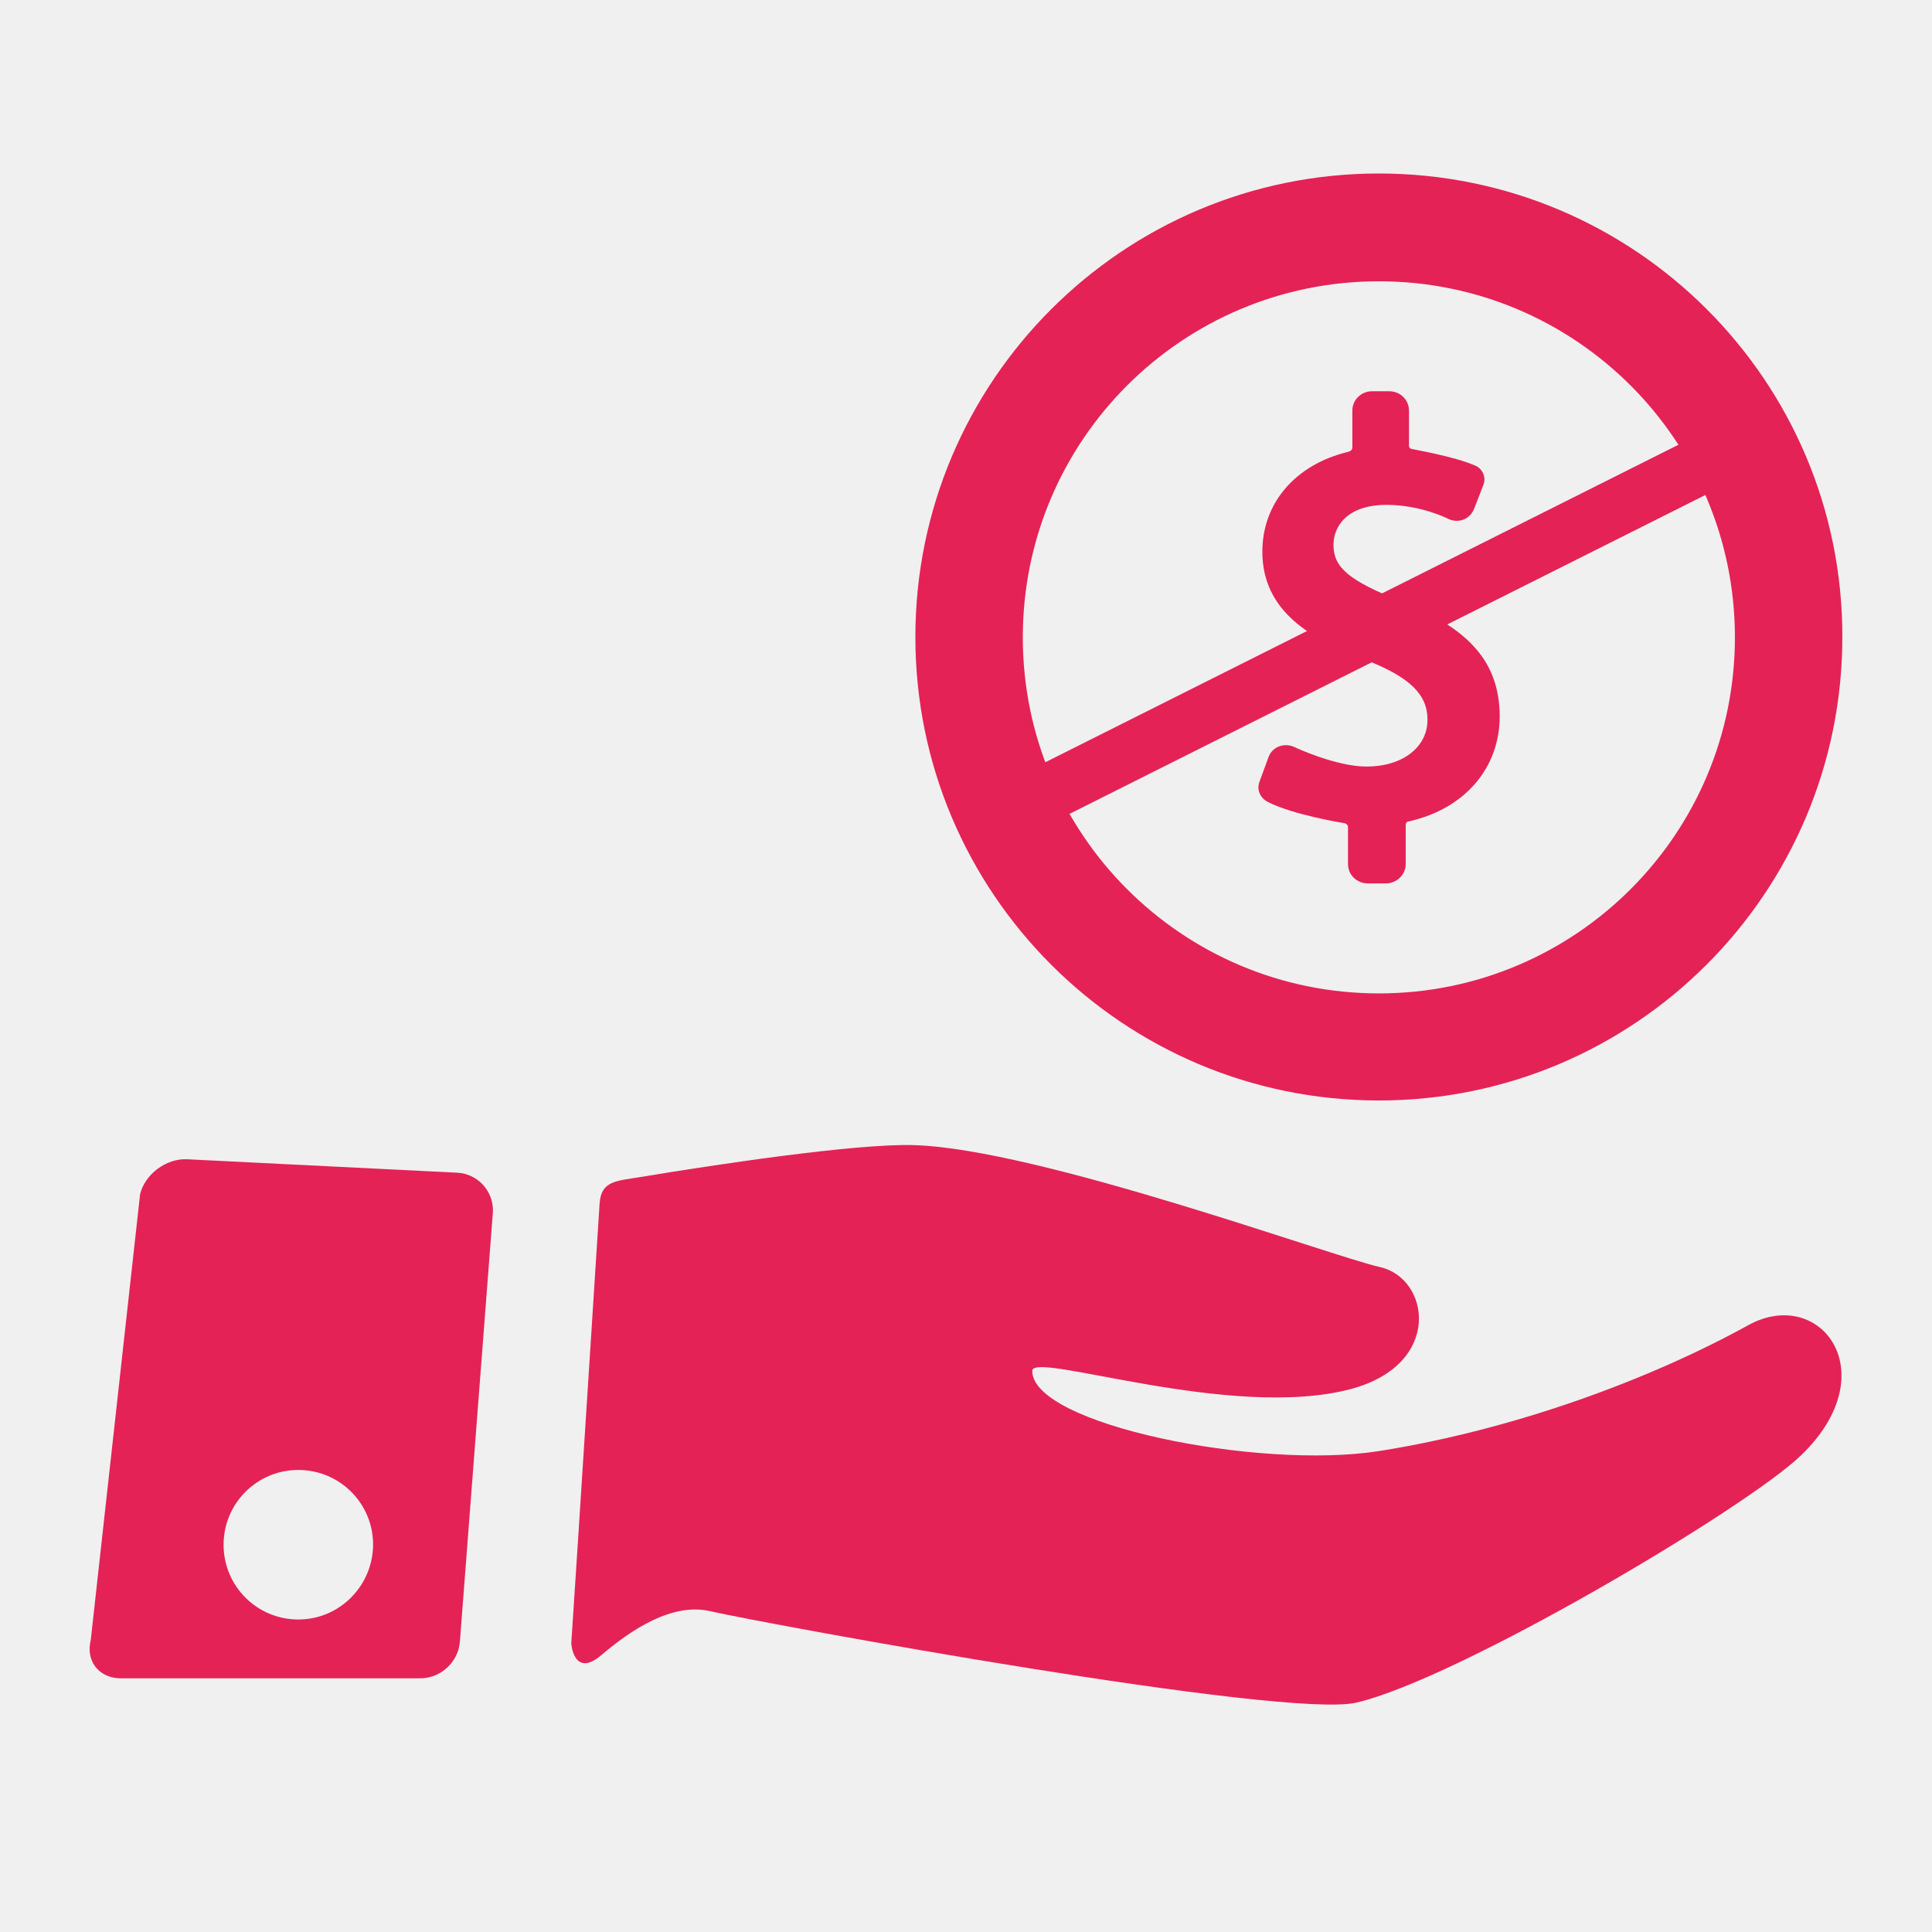
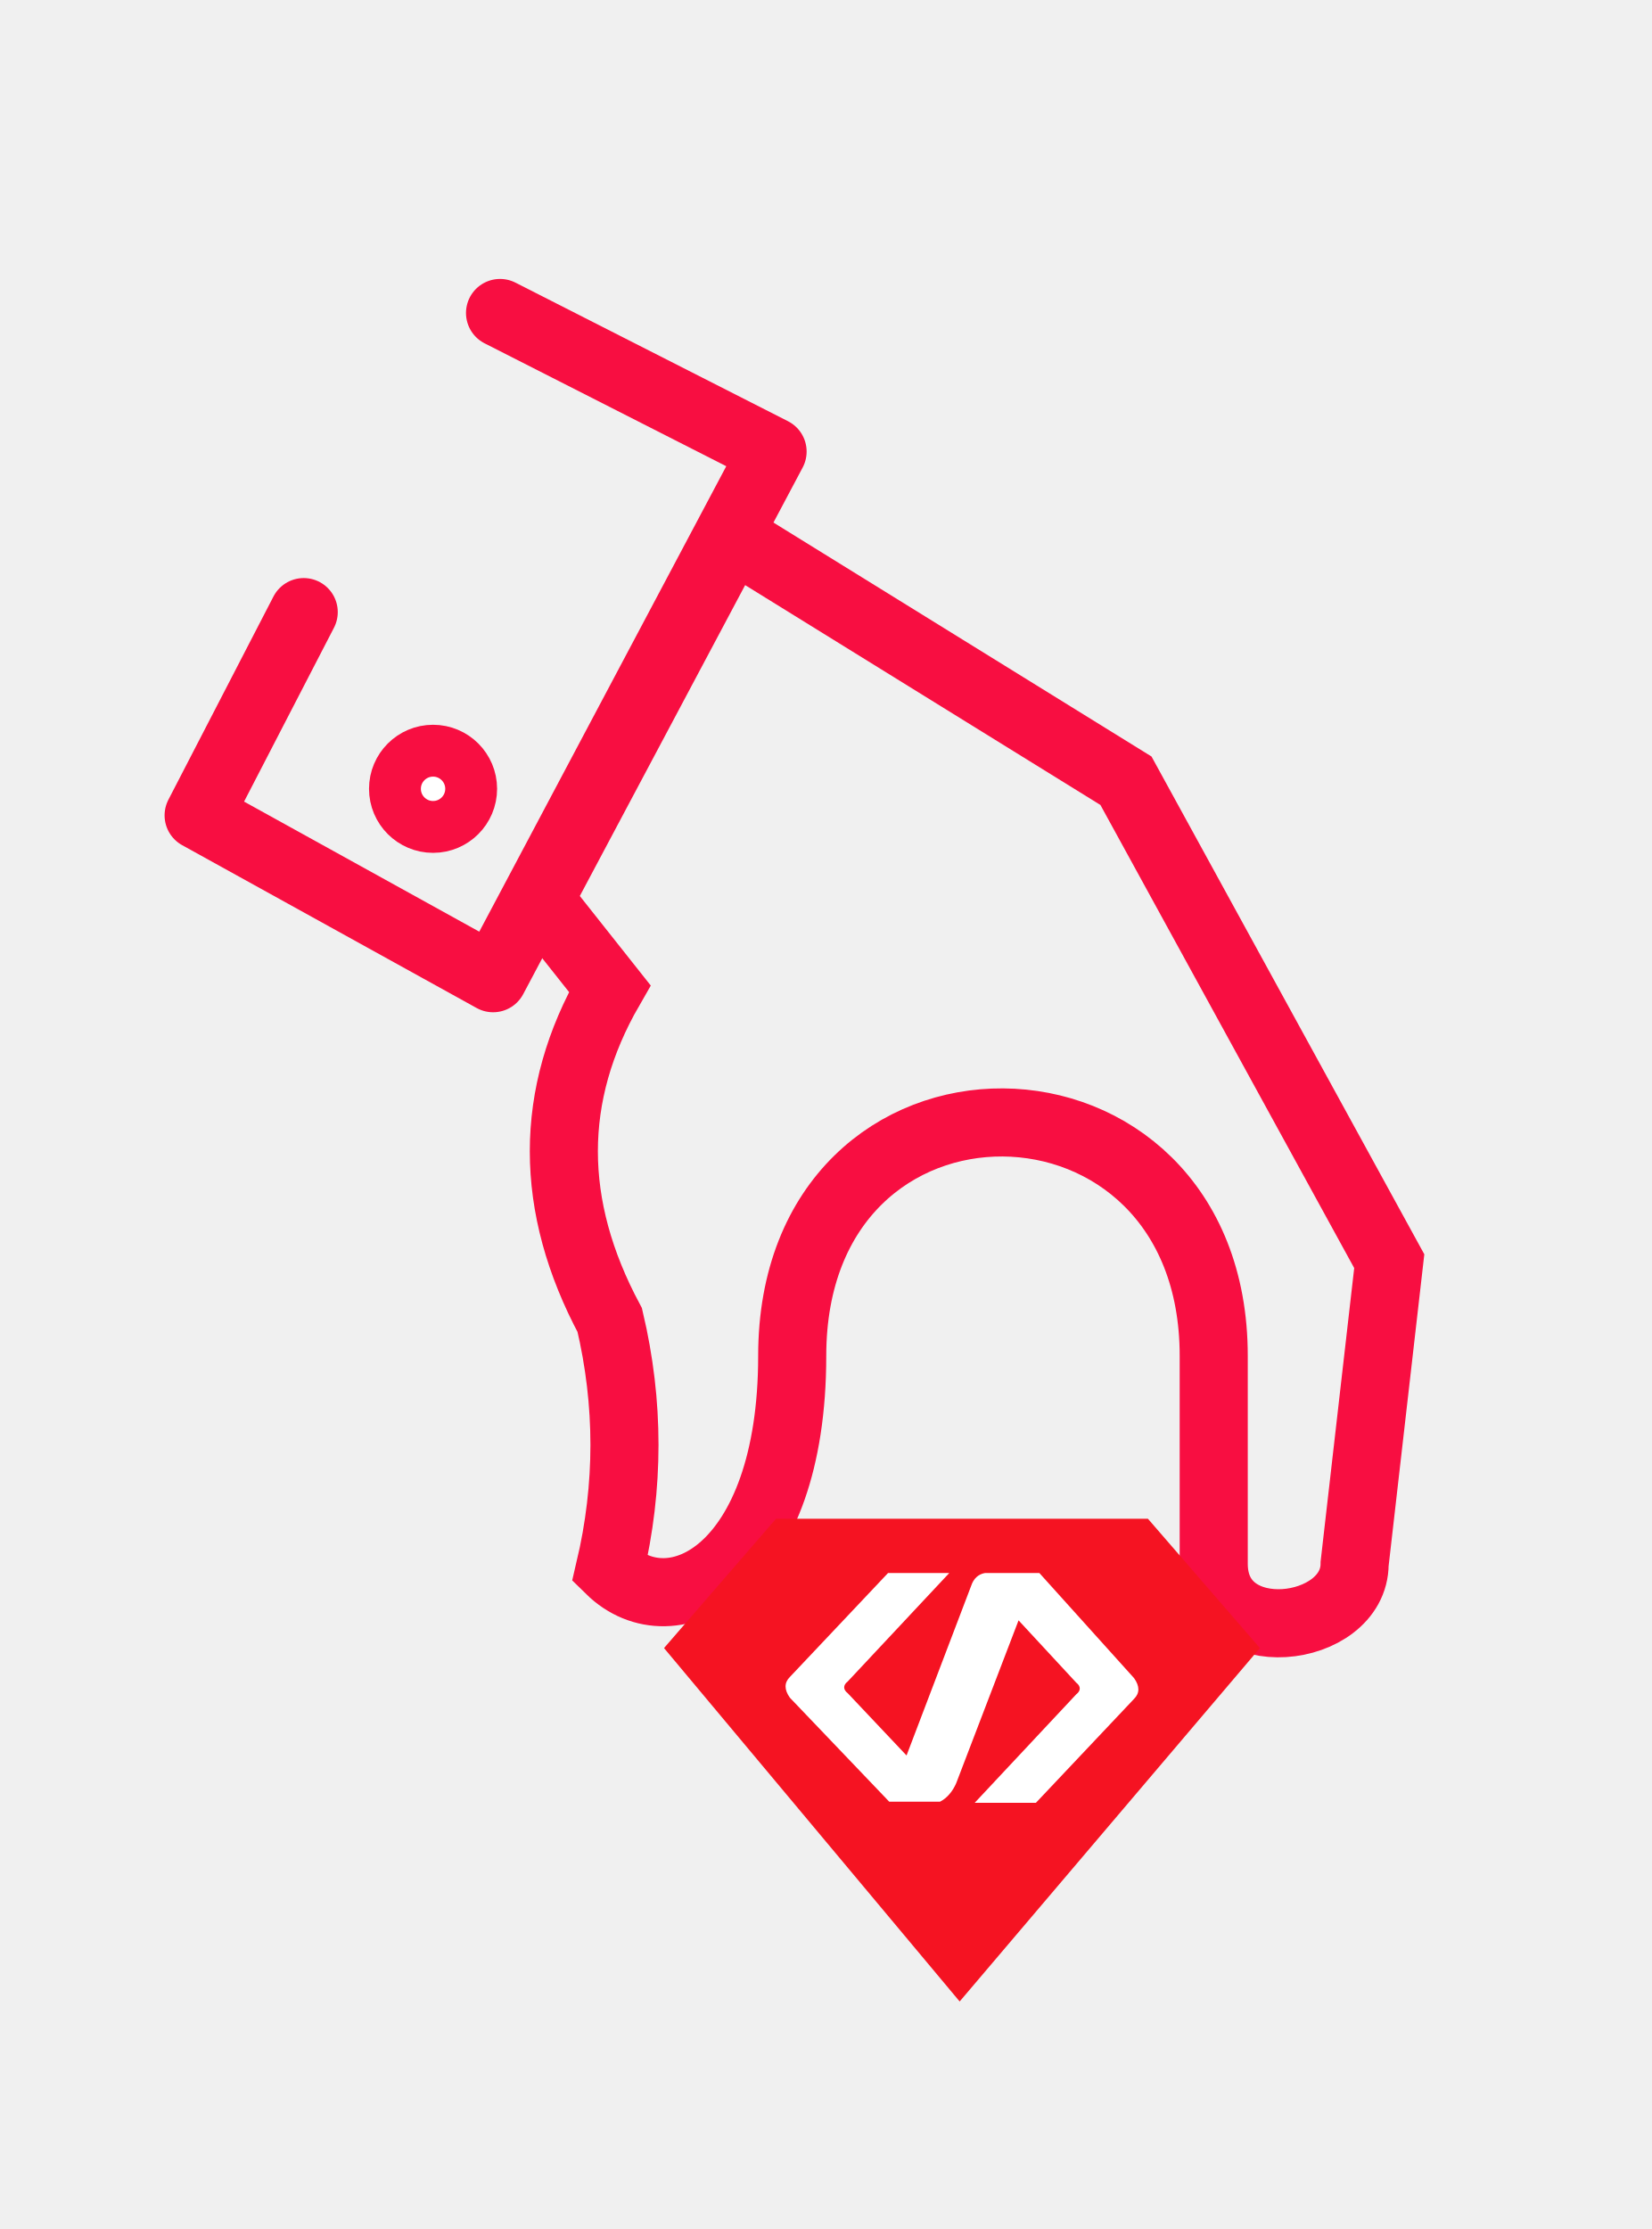
- <svg xmlns="http://www.w3.org/2000/svg" version="1.1" id="Capa_1" x="0px" y="0px" viewBox="-31 154.6 532.3 532.3" style="enable-background:new -31 154.6 532.3 532.3;" xml:space="preserve">
+ <svg xmlns="http://www.w3.org/2000/svg" version="1.1" id="Capa_1" x="0px" y="0px" viewBox="0 0 143 193" style="enable-background:new 0 0 143 193;" xml:space="preserve">
  <style type="text/css">
- 	.st0{fill:#E42256;}
+ 	.st0{display:none;}
+ 	.st1{display:inline;}
+ 	.st2{fill:none;stroke:#F80E41;stroke-width:4.572;stroke-linecap:round;stroke-linejoin:round;stroke-miterlimit:3.864;}
+ 	.st3{fill:#F80E41;}
+ 	.st4{fill:#FFFFFF;}
+ 	.st5{fill:none;stroke:#FFFFFF;stroke-width:4.572;stroke-linecap:round;stroke-linejoin:round;stroke-miterlimit:3.864;}
+ 	
+ 		.st6{display:inline;fill:none;stroke:#F80E41;stroke-width:3.969;stroke-linecap:round;stroke-linejoin:round;stroke-miterlimit:2;}
+ 	
+ 		.st7{display:inline;fill:none;stroke:#F80E41;stroke-width:2.835;stroke-linecap:round;stroke-linejoin:round;stroke-miterlimit:2;}
+ 	.st8{display:inline;fill:#F80E41;}
+ 	.st9{display:inline;fill:#FFFFFF;}
+ 	.st10{fill:none;stroke:#F80E41;stroke-width:3.969;stroke-linecap:round;stroke-linejoin:round;stroke-miterlimit:2;}
+ 	.st11{fill:none;stroke:#F80E41;stroke-width:2.835;stroke-linecap:round;stroke-linejoin:round;stroke-miterlimit:2;}
+ 	.st12{fill:none;stroke:#F80E41;stroke-width:3.969;stroke-linecap:round;stroke-linejoin:round;stroke-miterlimit:3.864;}
+ 	.st13{fill:none;stroke:#F80E41;stroke-width:2.268;stroke-linecap:round;stroke-linejoin:round;stroke-miterlimit:2;}
+ 	.st14{fill:none;stroke:#F80E41;stroke-width:1.921;stroke-linecap:round;stroke-linejoin:round;stroke-miterlimit:2;}
+ 	.st15{fill:none;stroke:#F80E41;stroke-width:5.896;stroke-miterlimit:3.864;}
+ 	.st16{fill:none;stroke:#F80E41;stroke-width:5.896;stroke-linecap:round;stroke-linejoin:round;stroke-miterlimit:3.864;}
+ 	.st17{fill:none;stroke:#F80E41;stroke-width:4.49;stroke-miterlimit:3.864;}
+ 	.st18{fill:#F51322;}
</style>
-   <g>
-     <g id="Layer_5_58_">
-       <g>
-         <g>
-           <path class="st0" d="M355,320.3c-14.4-5.8-18.6-9.3-18.6-15.6c0-5.1,3.8-11,14.6-11c9.5,0,16.9,3.8,16.9,3.8      c0.8,0.4,1.6,0.6,2.5,0.6c2.1,0,3.9-1.3,4.7-3.2l2.6-6.7c0.9-2.4-0.5-4.6-2.2-5.3c-5.9-2.6-17.4-4.5-17.5-4.6      c-0.2,0-0.8-0.2-0.8-0.9l0-9.7c0-2.9-2.4-5.3-5.4-5.3H347c-3,0-5.4,2.4-5.4,5.3l0,10.2c0,0.8-0.8,1.1-1.2,1.2      c-14.5,3.5-23.6,14.1-23.6,27.5c0,16.7,13.8,24.3,28.7,29.9c11.9,4.7,16.8,9.4,16.8,16.4c0,7.6-6.9,12.9-16.8,12.9      c-8.4,0-19.8-5.3-19.9-5.4c-0.7-0.3-1.5-0.5-2.3-0.5c-2.2,0-4.1,1.3-4.8,3.3l-2.5,6.8c-0.9,2.5,0.5,4.6,2.2,5.5      c7,3.6,20.6,5.8,21.2,5.9c0.2,0,1,0.3,1,1.1v10.2c0,2.9,2.4,5.3,5.5,5.3h4.9c3,0,5.5-2.4,5.5-5.3v-10.7c0-1,0.7-1.1,0.9-1.1      c15.5-3.5,25-14.8,25-29C382.1,337.2,374,327.8,355,320.3z" />
-           <path class="st0" d="M348.9,202.4c-70.5,0-127.7,57.2-127.7,127.7c0,70.5,57.2,127.7,127.7,127.7c70.5,0,127.7-57.2,127.7-127.7      C476.7,259.6,419.5,202.4,348.9,202.4z M348.9,428.3c-54.2,0-98.1-43.9-98.1-98.1s43.9-98.1,98.1-98.1      c54.2,0,98.1,43.9,98.1,98.1S403.1,428.3,348.9,428.3z" />
-         </g>
-         <g>
-           <path class="st0" d="M450.7,519.7c-27.2,15-64.5,28.8-101.8,34.7c-33.1,5.2-95.5-7.3-95.5-22.1c0-5.6,54.7,13.8,87.8,5      c25.4-6.8,21.8-30.5,8-33.6c-13.7-3.1-94.1-32.6-128.4-33.6c-16.2-0.5-56.1,5.6-75.4,8.8c-6.6,1.1-10.8,1-11.2,7.3      c-1.9,29.4-5.7,89.6-7.8,121.1c0,0.7,0.9,9.6,8.3,3.3c8.1-6.9,19.4-14.5,29.9-12.1c16.4,3.7,158.5,29.8,178.1,25.2      c28-6.5,107.4-53.5,122.6-68.2C488.8,532.8,470.5,508.8,450.7,519.7z" />
-           <path class="st0" d="M95,477.7l-74.4-3.7c-5.7-0.3-11.6,4-13,9.6L-6,606.5c-1.4,5.6,2.1,10.3,7.9,10.5l82.5,0      c5.8,0.2,10.8-4.3,11.3-10l9.1-118.4C105.1,482.9,100.7,478,95,477.7z M51.2,600.8c-11.4,0-20.6-9.2-20.6-20.6      c0-11.4,9.2-20.6,20.6-20.6s20.6,9.2,20.6,20.6C71.7,591.6,62.5,600.8,51.2,600.8z" />
-         </g>
-       </g>
-     </g>
-   </g>
-   <rect x="230" y="321.5" transform="matrix(0.8939 -0.4483 0.4483 0.8939 -111.0555 189.5304)" class="st0" width="229.5" height="15.7" />
+   <g id="XMLID_2_" class="st0">
+     <g id="XMLID_14_" class="st1">
+       <g id="XMLID_40_">
+         <path id="XMLID_41_" class="st2" d="M54.1,137.1h32.7c18.8-30.1,21.9-83.5-15.6-111.8C37.3,52.1,31.4,94.1,54.1,137.1z" />
+       </g>
+       <g id="XMLID_38_">
+         <path id="XMLID_39_" class="st2" d="M41.6,104.1c2.9,9.2,5.9,18,9,26.4c-4.4,2.9-6.4,7.9-4.3,16.2     C26.8,132.9,25.3,118.7,41.6,104.1z" />
+       </g>
+       <g id="XMLID_36_">
+         <path id="XMLID_37_" class="st2" d="M100.5,104.1c-2.9,9.2-5.9,18-9,26.4c4.4,2.9,6.4,7.9,4.3,16.2     C115.3,132.9,116.8,118.7,100.5,104.1z" />
+       </g>
+       <g id="XMLID_29_">
+         <g id="XMLID_33_">
+           <circle id="XMLID_35_" class="st3" cx="71.7" cy="72.2" r="17.4" />
+           <path id="XMLID_34_" class="st3" d="M71.7,72.2" />
+         </g>
+         <g id="XMLID_30_">
+           <circle id="XMLID_32_" class="st2" cx="71.7" cy="72.2" r="17.4" />
+           <path id="XMLID_31_" class="st2" d="M71.7,72.2" />
+         </g>
+       </g>
+       <g id="XMLID_22_">
+         <g id="XMLID_26_">
+           <circle id="XMLID_28_" class="st4" cx="71.7" cy="72.2" r="7.3" />
+           <path id="XMLID_27_" class="st4" d="M71.7,72.2" />
+         </g>
+         <g id="XMLID_23_">
+           <circle id="XMLID_25_" class="st5" cx="71.7" cy="72.2" r="7.3" />
+           <path id="XMLID_24_" class="st5" d="M71.7,72.2" />
+         </g>
+       </g>
+       <g id="XMLID_20_">
+         <line id="XMLID_21_" class="st2" x1="48.2" y1="122.3" x2="94.5" y2="122.3" />
+       </g>
+       <g id="XMLID_18_">
+         <line id="XMLID_19_" class="st2" x1="56.8" y1="40.1" x2="85" y2="40.1" />
+       </g>
+       <g id="XMLID_15_">
+         <path id="XMLID_17_" class="st4" d="M69.5,103.3h2.9c6,10.9,6.6,25.8,0,43.4h-2.7C62.9,131.5,62.8,117,69.5,103.3z" />
+         <path id="XMLID_16_" class="st2" d="M69.5,103.3h2.9c6,10.9,6.6,25.8,0,43.4h-2.7C62.9,131.5,62.8,117,69.5,103.3z" />
+       </g>
+     </g>
+     <g id="XMLID_9_" class="st1">
+       <g id="XMLID_12_">
+         <path id="XMLID_13_" class="st2" d="M60,139.2l0.1,17.7c-7.3,0-13.9,2.9-18.7,7.7c-3.1-5.2-8.8-8.7-15.3-8.7     c-9.8,0-17.8,8-17.8,17.8" />
+       </g>
+       <g id="XMLID_10_">
+         <path id="XMLID_11_" class="st2" d="M82.1,139.2l-0.1,17.7c7.3,0,13.9,2.9,18.7,7.7c3.1-5.2,8.8-8.7,15.3-8.7     c9.8,0,17.8,8,17.8,17.8" />
+       </g>
+     </g>
+     <g id="XMLID_7_" class="st1">
+       <polygon id="XMLID_8_" class="st3" points="57.3,40.4 84.3,40.4 71.4,25   " />
+     </g>
+     <g id="XMLID_5_" class="st1">
+       <polygon id="XMLID_6_" class="st3" points="48.7,122.9 54.2,136.7 65,136.7 64.1,122.6   " />
+     </g>
+     <g id="XMLID_3_" class="st1">
+       <polygon id="XMLID_4_" class="st3" points="92.5,122.9 87,136.7 76.2,136.7 77.1,122.6   " />
+     </g>
+   </g>
+   <g id="XMLID_93_" class="st0">
+     <g id="XMLID_116_" class="st1">
+       <path id="XMLID_117_" class="st2" d="M120.9,107c0,27.8-22.8,50.4-50.9,50.4S19.1,134.8,19.1,107c0-27.8,22.8-50.4,50.9-50.4    S120.9,79.2,120.9,107z" />
+     </g>
+     <g id="XMLID_113_" class="st1">
+       <g id="XMLID_114_">
+         <path id="XMLID_115_" class="st2" d="M80.2,44c0,1.2-1,2.2-2.2,2.2H62c-1.2,0-2.2-1-2.2-2.2l0-10.3c0-1.2,1-2.2,2.2-2.2l16.1,0     c1.2,0,2.2,1,2.2,2.2L80.2,44z" />
+       </g>
+     </g>
+     <g id="XMLID_106_" class="st1">
+       <g id="XMLID_110_">
+         <g id="XMLID_111_">
+           <path id="XMLID_112_" class="st2" d="M33.9,62.7l-3.7-5.3c-0.4-0.6-0.3-1.5,0.4-1.9l8.3-5.6c0.6-0.4,1.5-0.3,1.9,0.4l3.7,5.3" />
+         </g>
+       </g>
+       <g id="XMLID_107_">
+         <g id="XMLID_108_">
+           <path id="XMLID_109_" class="st2" d="M106.1,62.7l3.7-5.3c0.4-0.6,0.3-1.5-0.4-1.9l-8.3-5.6c-0.6-0.4-1.5-0.3-1.9,0.4l-3.7,5.3" />
+         </g>
+       </g>
+     </g>
+     <g id="XMLID_104_" class="st1">
+       <line id="XMLID_105_" class="st2" x1="70" y1="54.7" x2="70" y2="46.9" />
+     </g>
+     <g id="XMLID_101_" class="st1">
+       <path id="XMLID_103_" class="st3" d="M106.8,112.9l0-10.4l-9.2-0.8c-0.6-3.4-1.9-6.6-3.6-9.5l6.1-7.3l-7.3-7.4l-7,6    c-2.8-1.9-5.9-3.3-9.2-4.1l-0.8-9.5H65.5l-0.8,9.3c-3.4,0.6-6.5,1.9-9.4,3.6l-7.2-6.2L40.8,84l5.9,7.1c-1.9,2.8-3.3,5.9-4.1,9.3    l-9.5,0.8l0,10.4l9.2,0.8c0.6,3.4,1.9,6.6,3.6,9.5l-6.1,7.3l7.3,7.4l7-6c2.8,1.9,5.9,3.3,9.2,4.1l0.8,9.5l10.3,0l0.8-9.3    c3.4-0.6,6.5-1.9,9.4-3.7l7.2,6.2l7.3-7.4l-5.9-7.1c1.9-2.8,3.3-5.9,4.1-9.3L106.8,112.9z" />
+       <path id="XMLID_102_" class="st2" d="M106.8,112.9l0-10.4l-9.2-0.8c-0.6-3.4-1.9-6.6-3.6-9.5l6.1-7.3l-7.3-7.4l-7,6    c-2.8-1.9-5.9-3.3-9.2-4.1l-0.8-9.5H65.5l-0.8,9.3c-3.4,0.6-6.5,1.9-9.4,3.6l-7.2-6.2L40.8,84l5.9,7.1c-1.9,2.8-3.3,5.9-4.1,9.3    l-9.5,0.8l0,10.4l9.2,0.8c0.6,3.4,1.9,6.6,3.6,9.5l-6.1,7.3l7.3,7.4l7-6c2.8,1.9,5.9,3.3,9.2,4.1l0.8,9.5l10.3,0l0.8-9.3    c3.4-0.6,6.5-1.9,9.4-3.7l7.2,6.2l7.3-7.4l-5.9-7.1c1.9-2.8,3.3-5.9,4.1-9.3L106.8,112.9z" />
+     </g>
+     <g id="XMLID_99_" class="st1">
+       <polyline id="XMLID_100_" class="st5" points="68.2,97.4 68.2,107.9 73.6,113   " />
+     </g>
+     <g id="XMLID_94_" class="st1">
+       <g id="XMLID_97_">
+         <path id="XMLID_98_" class="st5" d="M53,102.6c1.6-8,8.6-14.1,17-14.1c8.8,0,16.1,6.6,17.2,15.2" />
+       </g>
+       <g id="XMLID_95_">
+         <path id="XMLID_96_" class="st5" d="M87.4,109.8c-1.6,8-8.6,14.1-17,14.1c-8.8,0-16.1-6.6-17.2-15.2" />
+       </g>
+     </g>
+   </g>
+   <g id="XMLID_118_" class="st0">
+     <g id="XMLID_146_" class="st1">
+       <path id="XMLID_148_" class="st4" d="M124.5,107.1v-18h-9c-1-4.3-2.7-8-4.9-11.7l5.8-6.7L105,59l-6.9,5.6c-3.6-2.3-7.6-4-11.8-5    l-0.1-8.8H70.5v96.8h15.8l0.1-10.2c4.2-1,8.2-2.7,11.8-5l6.9,6.4l11.4-11.6l-5.8-7.5c2.2-3.7,4-8.2,4.9-12.5L124.5,107.1z" />
+       <path id="XMLID_147_" class="st2" d="M124.5,107.1v-18h-9c-1-4.3-2.7-8-4.9-11.7l5.8-6.7L105,59l-6.9,5.6c-3.6-2.3-7.6-4-11.8-5    l-0.1-8.8H70.5v96.8h15.8l0.1-10.2c4.2-1,8.2-2.7,11.8-5l6.9,6.4l11.4-11.6l-5.8-7.5c2.2-3.7,4-8.2,4.9-12.5L124.5,107.1z" />
+     </g>
+     <g id="XMLID_144_" class="st1">
+       <path id="XMLID_145_" class="st3" d="M70.5,147.6h15.8l0.1-10.2c4.2-1,8.2-2.7,11.8-5l6.9,6.4l11.4-11.6l-5.8-7.5    c2.2-3.7,4-8.2,4.9-12.5l9,0v-18h-9c-1-4.3-2.7-8-4.9-11.7l5.8-6.7L105,59l-6.9,5.6c-3.6-2.3-7.6-4-11.8-5l-0.1-8.8H70.5V147.6z" />
+     </g>
+     <g id="XMLID_142_" class="st1">
+       <line id="XMLID_143_" class="st2" x1="70.5" y1="41.8" x2="70.5" y2="156.6" />
+     </g>
+     <g id="XMLID_140_" class="st1">
+       <path id="XMLID_141_" class="st5" d="M72.7,109.3h3.9c6.6,0,11.9-5,11.9-11.3c0-6.2-5.3-11.3-11.9-11.3h-3.9" />
+     </g>
+     <g id="XMLID_137_" class="st1">
+       <path id="XMLID_139_" class="st4" d="M56.9,50.8c-7-0.5-14.8,3.6-16.7,9.5c-8.9-0.3-16,6.9-16,16.4c0,0.7,0.1,1.5,0.1,2.2    c-6.5,2.4-11.1,9.7-11.1,18.7c0,5.7,1.9,11,4.9,15c-0.5,2.1-0.7,4.3-0.4,6.6c1.2,9.7,9.4,17.2,18.5,16.8    c2.4,6.2,8.9,11.5,16.6,11.5c12,0,17.6-6.7,17.6-6.7V57.6C70.5,57.6,65.5,51.4,56.9,50.8z" />
+       <path id="XMLID_138_" class="st2" d="M56.9,50.8c-7-0.5-14.8,3.6-16.7,9.5c-8.9-0.3-16,6.9-16,16.4c0,0.7,0.1,1.5,0.1,2.2    c-6.5,2.4-11.1,9.7-11.1,18.7c0,5.7,1.9,11,4.9,15c-0.5,2.1-0.7,4.3-0.4,6.6c1.2,9.7,9.4,17.2,18.5,16.8    c2.4,6.2,8.9,11.5,16.6,11.5c12,0,17.6-6.7,17.6-6.7V57.6C70.5,57.6,65.5,51.4,56.9,50.8z" />
+     </g>
+     <g id="XMLID_135_" class="st1">
+       <path id="XMLID_136_" class="st2" d="M55,79.7c-8.5-0.6-15.4-7.5-15.4-15.4c0-1.4,0.2-2.8,0.6-4.1" />
+     </g>
+     <g id="XMLID_133_" class="st1">
+       <path id="XMLID_134_" class="st2" d="M35.2,98.3c4.8,3,10.4,1,14.4-3.2c5.1-5.3,13.5-6.9,18.5-1c0.9,1.1,1.7,2.2,2.2,3.5" />
+     </g>
+     <g id="XMLID_131_" class="st1">
+       <path id="XMLID_132_" class="st2" d="M70.3,71.2c-6.8,1-12.9-3.3-15.2-9.5" />
+     </g>
+     <g id="XMLID_129_" class="st1">
+       <path id="XMLID_130_" class="st2" d="M70.3,125.3c-6.8-1.8-12.9,1.6-15.2,7.5" />
+     </g>
+     <g id="XMLID_127_" class="st1">
+       <path id="XMLID_128_" class="st2" d="M39.2,121.5c-3.9-1.2-7.7-4-7.7-7.7" />
+     </g>
+     <g id="XMLID_125_" class="st1">
+       <path id="XMLID_126_" class="st2" d="M37.4,138.6c-1.4-2.3-2.2-4.9-2.2-7.6c0-7.9,6.6-14.4,15.4-14.4c1.1,0,1.8-0.9,1.8-1.9    c0-0.9,0,0.4,0,0c0-5.9,5.5-7.9,9-7.7" />
+     </g>
+     <g id="XMLID_123_" class="st1">
+       <path id="XMLID_124_" class="st2" d="M26.4,90.2c4.3,0.3,7.7,3.7,7.7,7.7c0,4-3.4,7-7.7,6.7" />
+     </g>
+     <g id="XMLID_121_" class="st1">
+       <path id="XMLID_122_" class="st2" d="M36.7,84c0-4.7,4.1-8.2,9.1-7.9" />
+     </g>
+     <g id="XMLID_119_" class="st1">
+       <path id="XMLID_120_" class="st5" d="M77.7,71.5c14.7,0,26.6,11.9,26.6,26.6c0,14.7-11.9,26.6-26.6,26.6" />
+     </g>
+   </g>
+   <g id="XMLID_149_" class="st0">
+     <polyline id="XMLID_215_" class="st6" points="84.5,66.7 84.5,73.6 74.9,83.8 65.3,73.6 65.3,67.4  " />
+     <polyline id="XMLID_214_" class="st6" points="65.3,125.5 65.3,118.5 74.9,108.4 84.5,118.5 84.5,124.8  " />
+     <path id="XMLID_213_" class="st6" d="M22,88.4V73.1c0-6.3,4.5-11.5,10-11.5h7.5" />
+     <path id="XMLID_212_" class="st6" d="M41.5,134.8H32c-5.5,0-10-5.1-10-11.5v-15.3" />
+     <polyline id="XMLID_211_" class="st6" points="15.5,88.6 22.5,88.6 32.7,98.2 22.5,107.9 16.3,107.9  " />
+     <path id="XMLID_210_" class="st6" d="M-16.9,75.7c-0.3-0.8-0.4-1.7-0.4-2.5c0-4.1,3.3-7.4,7.3-7.4c4,0,7.3,3.3,7.3,7.4" />
+     <path id="XMLID_209_" class="st6" d="M-2.7,124c0,4.1-3.3,7.4-7.3,7.4c-4,0-7.3-3.3-7.3-7.4" />
+     <path id="XMLID_208_" class="st6" d="M-17.1,75.4h10.4c13.3,0,24,10.9,24,24.3l0,0c0,13.4-10.8,24.3-24,24.3h-10.4" />
+     <path id="XMLID_207_" class="st7" d="M6.7,106.1c1.9-4.9,1.5-10.2-0.8-14.5" />
+     <path id="XMLID_206_" class="st6" d="M-32.9,108.1c5.8,2.1,11,6.3,14.1,12.3c0.8,1.6,1.4,2.8,2,4.7" />
+     <path id="XMLID_205_" class="st6" d="M-17.2,75.2c0.6,10.5-2.8,23.2-13.4,28.2l-2.6,1.2" />
+     <polyline id="XMLID_204_" class="st7" points="-1.6,96.5 -1.6,101.2 -10.9,101.2  " />
+     <path id="XMLID_203_" class="st7" d="M-8.4,117c-2.6,0-4.7-2.1-4.7-4.7c0-2.6,2.1-4.7,4.7-4.7" />
+     <path id="XMLID_202_" class="st7" d="M-8.4,94c-2.6,0-4.7-2.1-4.7-4.7c0-2.6,2.1-4.7,4.7-4.7" />
+     <path id="XMLID_201_" class="st6" d="M-39.2,80.6" />
+     <path id="XMLID_200_" class="st6" d="M128.4,88.4V73.1c0-6.3-4.5-11.5-10-11.5h-9.5" />
+     <path id="XMLID_199_" class="st6" d="M107.5,134.8h10.8c5.5,0,10-5.1,10-11.5v-15.3" />
+     <polyline id="XMLID_198_" class="st6" points="134.8,88.6 127.8,88.6 117.6,98.2 127.8,107.9 134.1,107.9  " />
+     <path id="XMLID_197_" class="st6" d="M167.2,75.7c0.3-0.8,0.4-1.7,0.4-2.5c0-4.1-3.3-7.4-7.3-7.4c-4,0-7.3,3.3-7.3,7.4" />
+     <path id="XMLID_196_" class="st6" d="M153,124c0,4.1,3.3,7.4,7.3,7.4c4,0,7.3-3.3,7.3-7.4" />
+     <path id="XMLID_195_" class="st6" d="M167.4,75.4H157c-13.3,0-24,10.9-24,24.3l0,0c0,13.4,10.8,24.3,24,24.3h10.4" />
+     <path id="XMLID_194_" class="st7" d="M143.6,106.1c-1.9-4.9-1.5-10.2,0.8-14.5" />
+     <path id="XMLID_193_" class="st6" d="M183.3,108.1c-5.8,2.1-11,6.3-14.1,12.3c-0.8,1.6-1.4,2.8-2,4.7" />
+     <path id="XMLID_192_" class="st6" d="M167.5,75.2c-0.6,10.5,2.8,23.2,13.4,28.2l2.6,1.2" />
+     <polyline id="XMLID_191_" class="st7" points="152,96.5 152,101.2 161.2,101.2  " />
+     <path id="XMLID_190_" class="st7" d="M158.7,117c2.6,0,4.7-2.1,4.7-4.7c0-2.6-2.1-4.7-4.7-4.7" />
+     <path id="XMLID_189_" class="st7" d="M158.7,94c2.6,0,4.7-2.1,4.7-4.7c0-2.6-2.1-4.7-4.7-4.7" />
+     <path id="XMLID_188_" class="st6" d="M189.6,80.6" />
+     <path id="XMLID_187_" class="st6" d="M-18.7,126.4c-14.9,0-26.9-12-26.9-26.9s12-26.9,26.9-26.9" />
+     <path id="XMLID_186_" class="st6" d="M169,72.6c14.9,0,26.8,12,26.8,26.9s-12,26.9-26.9,26.9" />
+     <path id="XMLID_185_" class="st8" d="M84.8,73.1h15.3c6.3,0,11.5,4.5,11.5,10v12.5l0,13.4c0,5.5-5.1,10-11.5,10H84.8l-10.1-12   l-9.6,12H49.8c-6.3,0-11.5-4.5-11.5-10l0-13.4V83.1c0-5.5,5.1-10,11.5-10H65l10.2,11L84.8,73.1z" />
+     <path id="XMLID_184_" class="st9" d="M90.1,95.4c0.5,0.6,0.5,1.2,0,1.8l-8.1,8.7h-5.1l8.5-9c0.4-0.3,0.4-0.6,0-1l-4.8-5.2   l-5.2,13.6c-0.3,0.7-0.7,1.2-1.4,1.5h-4.3l-8.2-8.6c-0.5-0.6-0.5-1.2,0-1.8l8.1-8.7h5.1l-8.5,9c-0.4,0.3-0.4,0.6,0,1l4.9,5.2   l5.4-14.1c0.2-0.6,0.6-1,1.1-1H82h0.1L90.1,95.4z" />
+     <g id="XMLID_167_" class="st1">
+       <path id="XMLID_183_" class="st10" d="M97.4,34.2c0.8-0.3,1.7-0.4,2.5-0.4c4.1,0,7.4,3.3,7.4,7.3c0,4-3.3,7.3-7.4,7.3" />
+       <path id="XMLID_182_" class="st10" d="M49.1,48.4c-4.1,0-7.4-3.3-7.4-7.3c0-4,3.3-7.3,7.4-7.3" />
+       <path id="XMLID_181_" class="st10" d="M97.7,34v10.4c0,13.3-10.9,24-24.3,24l0,0c-13.4,0-24.3-10.8-24.3-24V34" />
+       <path id="XMLID_180_" class="st11" d="M67.1,57.8c4.9,1.9,10.2,1.5,14.5-0.8" />
+       <path id="XMLID_179_" class="st11" d="M56.1,45.7c0-2.6,2.1-4.7,4.7-4.7c2.6,0,4.7,2.1,4.7,4.7" />
+       <path id="XMLID_178_" class="st11" d="M79.2,45.7c0-2.6,2.1-4.7,4.7-4.7c2.6,0,4.7,2.1,4.7,4.7" />
+       <path id="XMLID_177_" class="st10" d="M92.6,11.9" />
+       <path id="XMLID_176_" class="st10" d="M45.1,32.3c0-14.9,12-26.9,26.9-26.9c14.9,0,26.9,12,26.9,26.9" />
+       <path id="XMLID_175_" class="st12" d="M44.1,48.8l-5,16.5c5.6,4.1,17,4.1,22,0" />
+       <line id="XMLID_174_" class="st12" x1="46.4" y1="31.7" x2="64.5" y2="31.7" />
+       <line id="XMLID_173_" class="st12" x1="64.7" y1="34.8" x2="64.7" y2="22.8" />
+       <line id="XMLID_172_" class="st12" x1="72.7" y1="36.8" x2="72.7" y2="18.8" />
+       <line id="XMLID_171_" class="st12" x1="81.7" y1="34.8" x2="81.7" y2="25.8" />
+       <path id="XMLID_170_" class="st12" d="M103.5,48.8l5,16.5c-5.6,4.1-17,4.1-22,0" />
+       <line id="XMLID_169_" class="st12" x1="82.4" y1="31.7" x2="98.5" y2="31.7" />
+       <path id="XMLID_168_" class="st13" d="M76.7,49.4c0,1.8-1.4,3.2-3.2,3.2s-3.2-1.4-3.2-3.2" />
+     </g>
+     <g id="XMLID_150_" class="st1">
+       <path id="XMLID_166_" class="st10" d="M51.2,158.4c-0.8,0.3-1.7,0.4-2.5,0.4c-4.1,0-7.4-3.3-7.4-7.3c0-4,3.3-7.3,7.4-7.3" />
+       <path id="XMLID_165_" class="st10" d="M99.6,144.2c4.1,0,7.4,3.3,7.4,7.3c0,4-3.3,7.3-7.4,7.3" />
+       <path id="XMLID_164_" class="st10" d="M51,158.5v-10.4c0-13.3,10.9-24,24.3-24l0,0c13.4,0,24.3,10.8,24.3,24v10.4" />
+       <path id="XMLID_163_" class="st11" d="M81.6,134.8c-4.9-1.9-10.2-1.5-14.5,0.8" />
+       <path id="XMLID_162_" class="st11" d="M92.5,146.9c0,2.6-2.1,4.7-4.7,4.7s-4.7-2.1-4.7-4.7" />
+       <path id="XMLID_161_" class="st11" d="M69.5,146.9c0,2.6-2.1,4.7-4.7,4.7c-2.6,0-4.7-2.1-4.7-4.7" />
+       <path id="XMLID_160_" class="st10" d="M56.1,180.7" />
+       <path id="XMLID_159_" class="st10" d="M103.5,160.2c0,14.9-12,26.9-26.9,26.9c-14.9,0-26.9-12-26.9-26.9" />
+       <path id="XMLID_158_" class="st12" d="M104.5,143.8l5-16.5c-5.6-4.1-17-4.1-22,0" />
+       <line id="XMLID_157_" class="st12" x1="102.3" y1="160.9" x2="84.1" y2="160.9" />
+       <line id="XMLID_156_" class="st12" x1="84" y1="157.8" x2="84" y2="169.8" />
+       <line id="XMLID_155_" class="st12" x1="76" y1="155.8" x2="76" y2="173.8" />
+       <line id="XMLID_154_" class="st12" x1="67" y1="157.8" x2="67" y2="166.8" />
+       <path id="XMLID_153_" class="st12" d="M45.2,143.8l-5-16.5c5.6-4.1,17-4.1,22,0" />
+       <line id="XMLID_152_" class="st12" x1="66.3" y1="160.9" x2="50.1" y2="160.9" />
+       <path id="XMLID_151_" class="st14" d="M71.9,143.2c0-1.8,1.4-3.2,3.2-3.2c1.8,0,3.2,1.4,3.2,3.2" />
+     </g>
+   </g>
+   <g id="XMLID_255_">
+     <g id="XMLID_266_">
+       <path id="XMLID_267_" class="st15" d="M63.4,46.5l34.1,21.1l22.8,41.6l-3,26.2c0,6.1-12.2,7.6-12.2,0v-18c0-26.7-36.5-27.2-36.5,0    c0,18.6-10.4,23.8-15.8,18.5c1.7-7.2,1.7-14.4,0-21.6c-5.3-9.9-5.3-19.5,0-28.7l-6.1-7.7L63.4,46.5z" />
+     </g>
+     <g id="XMLID_264_">
+       <polyline id="XMLID_265_" class="st16" points="43.3,27.1 66.9,39.1 42.7,84.7 17.2,70.6 26.3,53   " />
+     </g>
+     <g id="XMLID_261_">
+       <circle id="XMLID_263_" class="st4" cx="37.5" cy="68.3" r="3.3" />
+       <circle id="XMLID_262_" class="st17" cx="37.5" cy="68.3" r="3.3" />
+     </g>
+     <g id="XMLID_256_">
+       <g id="XMLID_259_">
+         <polygon id="XMLID_260_" class="st18" points="99.4,131.5 109.1,142.7 83.1,173.3 57.5,142.7 67.2,131.5    " />
+       </g>
+       <g id="XMLID_257_">
+         <path id="XMLID_258_" class="st4" d="M98.2,145.3c0.5,0.7,0.5,1.3,0,1.8l-8.5,9h-5.3l8.8-9.4c0.4-0.3,0.4-0.7,0-1l-5-5.4     l-5.4,14.1c-0.3,0.7-0.8,1.3-1.4,1.6h-4.4l-8.6-9c-0.5-0.7-0.5-1.3,0-1.8l8.5-9h5.3l-8.8,9.4c-0.4,0.3-0.4,0.7,0,1l5.1,5.4     l5.6-14.7c0.2-0.6,0.6-1,1.2-1.1h4.6h0.1L98.2,145.3z" />
+       </g>
+     </g>
+   </g>
</svg>
